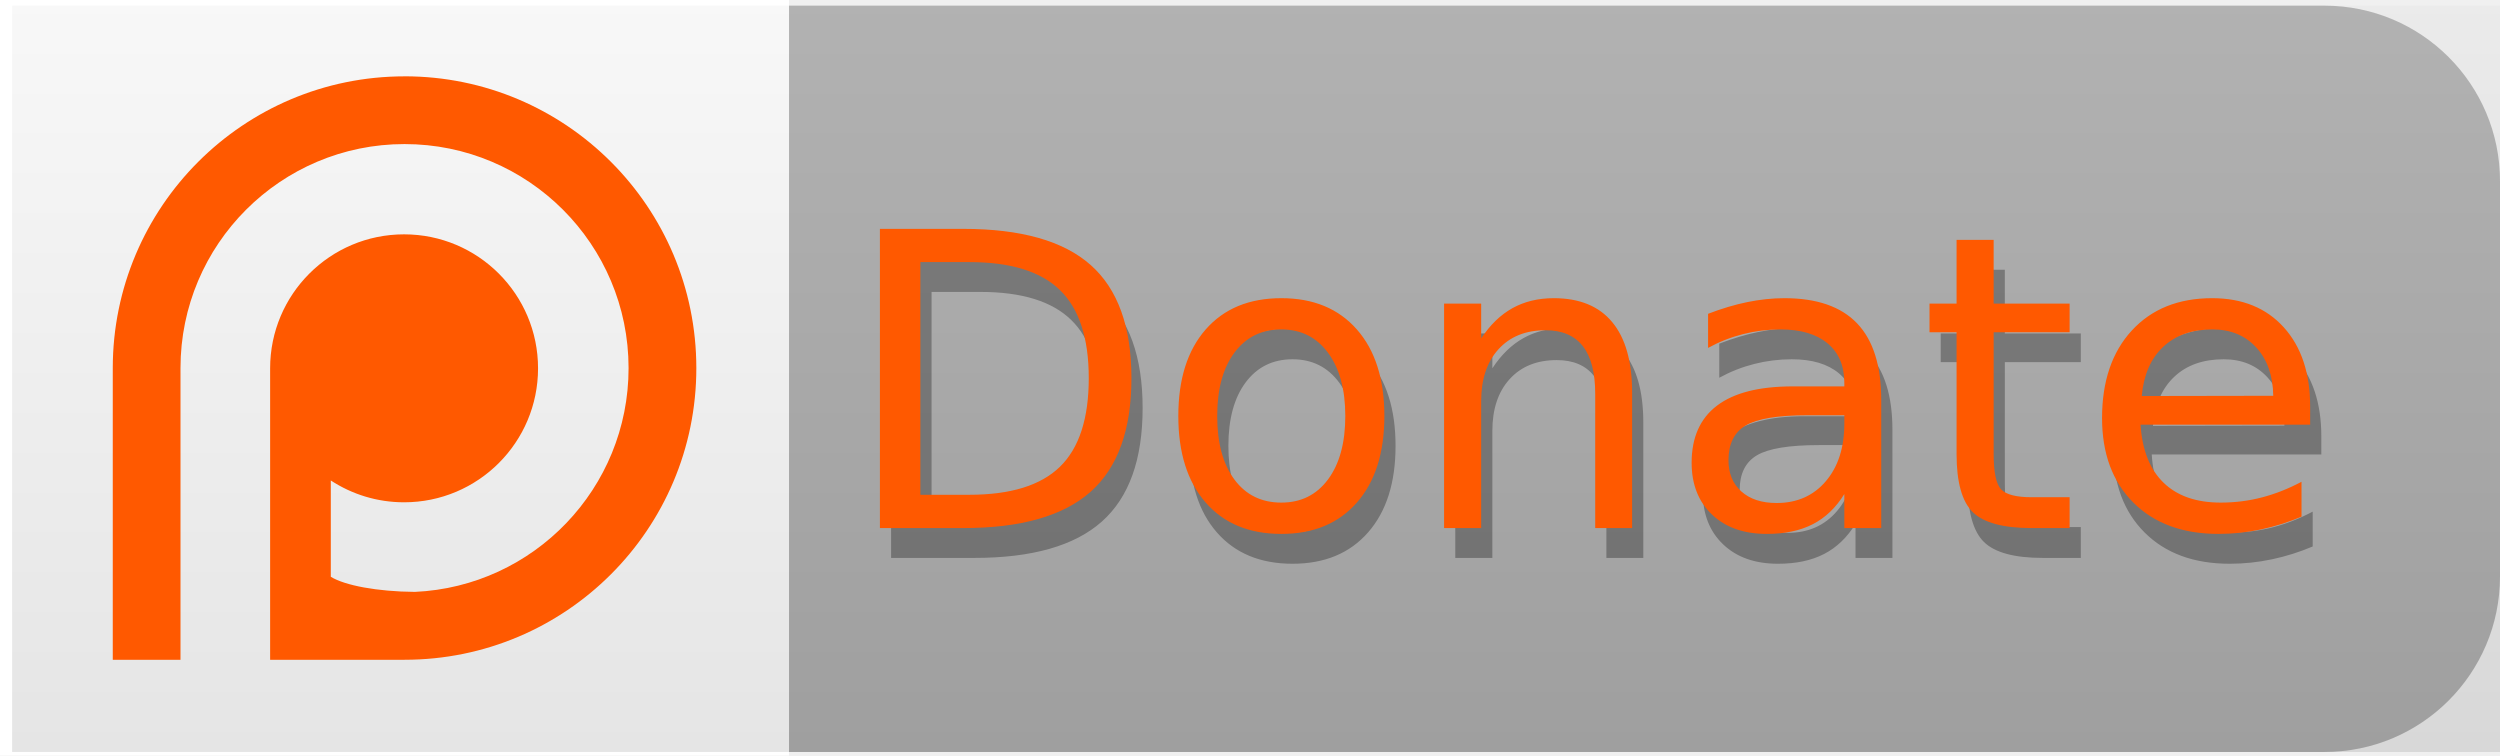
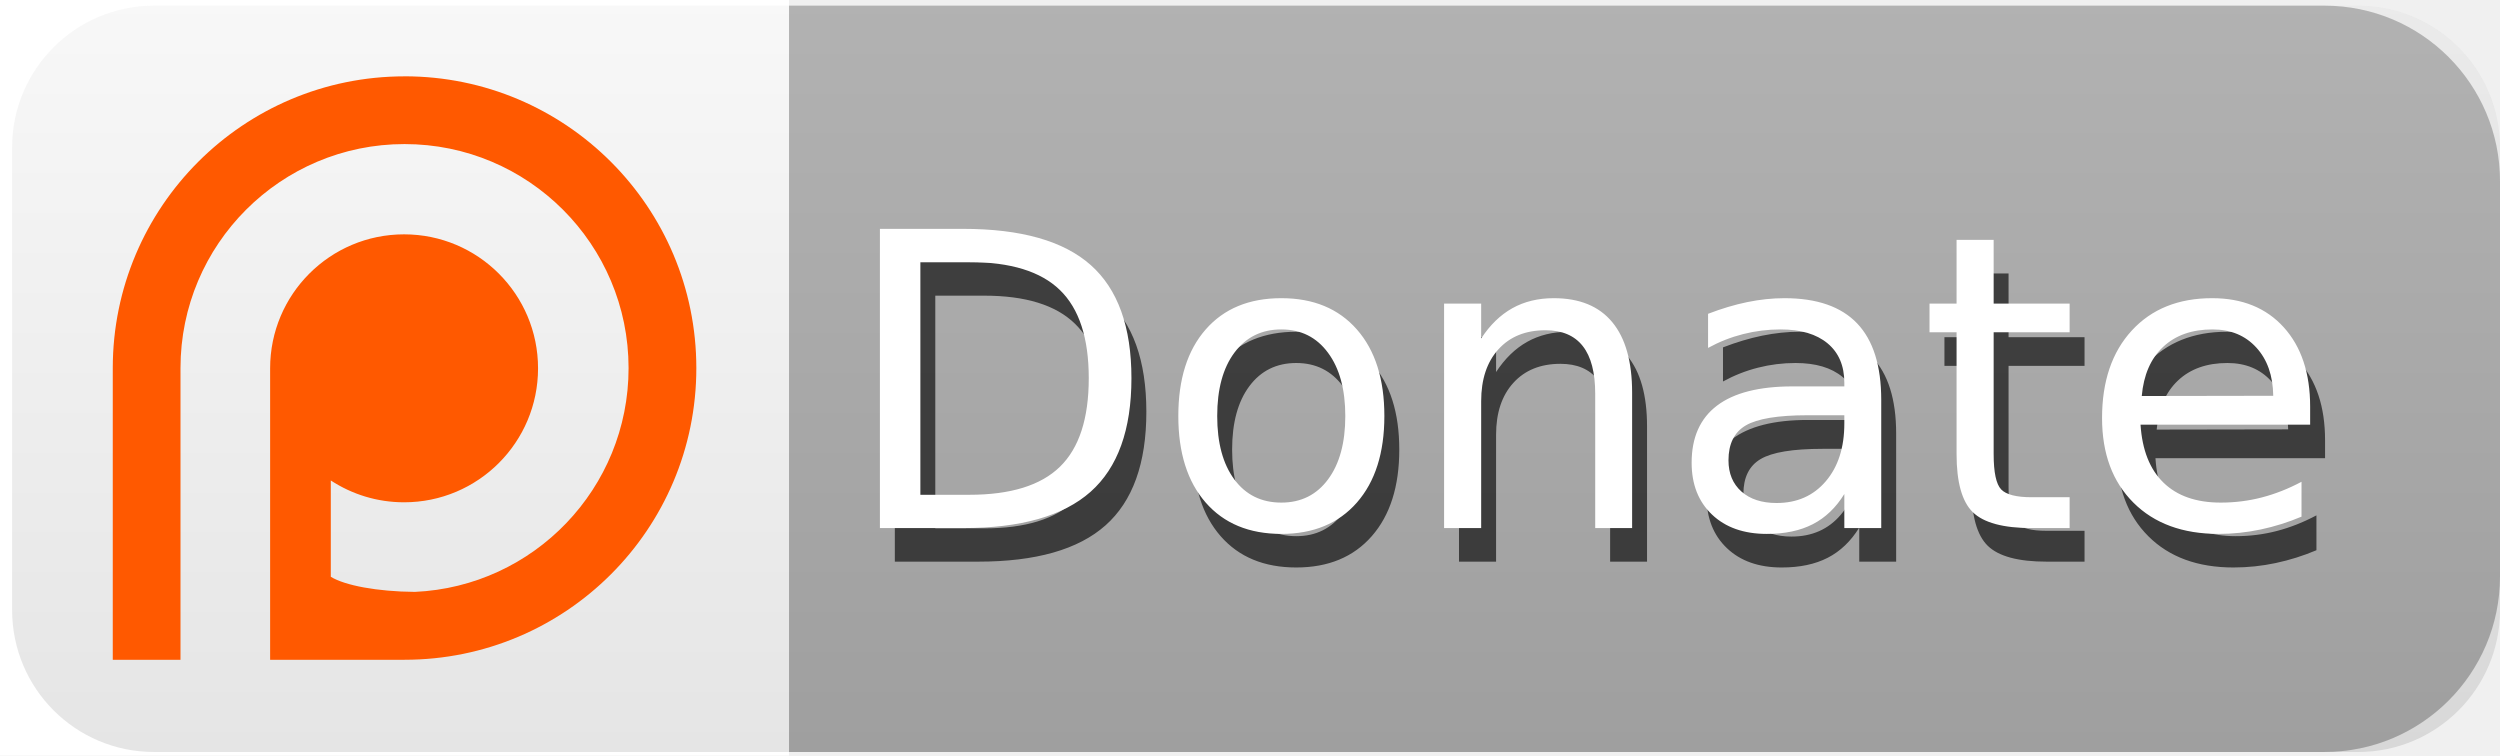
<svg xmlns="http://www.w3.org/2000/svg" width="66.997" height="20.249" role="img" aria-label="patreon: donate" version="1.1" id="svg30">
  <defs id="defs34" />
  <linearGradient id="s" x2="0" y2="44.721" gradientTransform="matrix(1.490833,0,0,0.4472136,0.3253071,0.151782)" x1="0" y1="0" gradientUnits="userSpaceOnUse">
    <stop offset="0" stop-color="#bbb" stop-opacity=".1" id="stop4" />
    <stop offset="1" stop-opacity=".1" id="stop6" />
  </linearGradient>
  <clipPath id="r">
    <rect width="100" height="20" rx="3" fill="#ffffff" id="rect9" x="0" y="0" />
  </clipPath>
  <rect x="1.541" width="65.456" height="20" fill="#007ec6" id="rect14" y="0.152" ry="4.703" style="fill:#b1b1b1;fill-opacity:1" />
  <rect style="fill:#ffffff;fill-opacity:1;stroke:none;stroke-width:0.825;stroke-linecap:round;stroke-linejoin:round;stop-color:#000000" id="rect1412" width="21.145" height="20.249" x="0" y="0" ry="0" />
-   <rect width="66.672" height="20" fill="url(#s)" id="rect16" style="fill:url(#s);stroke-width:0.817" x="0.325" y="0.152" />
-   <text aria-hidden="true" x="755" y="150" fill="#010101" fill-opacity=".3" transform="matrix(0.1,0,0,0.1,-32.70286,-0.04844141)" textLength="370" id="text24" style="font-style:normal;font-variant:normal;font-weight:normal;font-stretch:normal;font-size:110px;font-family:Verdana, Geneva, 'DejaVu Sans', sans-serif;-inkscape-font-specification:'Verdana, Geneva, DejaVu Sans, sans-serif, Normal';font-variant-ligatures:normal;font-variant-caps:normal;font-variant-numeric:normal;font-variant-east-asian:normal;text-anchor:middle;fill:#010101;fill-opacity:0.3;text-rendering:geometricPrecision" lengthAdjust="spacing">
+   <rect width="66.672" height="20" fill="url(#s)" id="rect16" style="fill:url(#s);stroke-width:0.817" x="0.325" y="0.152" ry="3.8" />
+   <text aria-hidden="true" x="755" y="150" fill="#010101" fill-opacity=".3" transform="matrix(0.1,0,0,0.1,-32.60286,0.05155859)" textLength="370" id="text24" style="font-style:normal;font-variant:normal;font-weight:normal;font-stretch:normal;font-size:110px;font-family:Verdana, Geneva, 'DejaVu Sans', sans-serif;-inkscape-font-specification:'Verdana, Geneva, DejaVu Sans, sans-serif, Normal';font-variant-ligatures:normal;font-variant-caps:normal;font-variant-numeric:normal;font-variant-east-asian:normal;text-anchor:middle;fill:#010101;fill-opacity:0.634;text-rendering:geometricPrecision" lengthAdjust="spacing">
    <tspan id="tspan929" x="755" y="150">Donate</tspan>
  </text>
-   <text x="755" y="140" transform="matrix(0.1,0,0,0.1,-33.00262,0.151782)" fill="#fff" textLength="370" id="text26" style="font-style:normal;font-variant:normal;font-weight:normal;font-stretch:normal;font-size:110px;font-family:Verdana, Geneva, 'DejaVu Sans', sans-serif;-inkscape-font-specification:'Verdana, Geneva, DejaVu Sans, sans-serif, Normal';font-variant-ligatures:normal;font-variant-caps:normal;font-variant-numeric:normal;font-variant-east-asian:normal;text-anchor:middle;fill:#ff5900;fill-opacity:1;text-rendering:geometricPrecision" lengthAdjust="spacing">
+   <text x="755" y="140" transform="matrix(0.1,0,0,0.1,-33.00262,0.151782)" fill="#fff" textLength="370" id="text26" style="font-style:normal;font-variant:normal;font-weight:normal;font-stretch:normal;font-size:110px;font-family:Verdana, Geneva, 'DejaVu Sans', sans-serif;-inkscape-font-specification:'Verdana, Geneva, DejaVu Sans, sans-serif, Normal';font-variant-ligatures:normal;font-variant-caps:normal;font-variant-numeric:normal;font-variant-east-asian:normal;text-anchor:middle;fill:#ffffff;fill-opacity:1;text-rendering:geometricPrecision" lengthAdjust="spacing">
    <tspan id="tspan909" x="755" y="140">Donate</tspan>
  </text>
  <path style="fill:#ff5900;stroke-width:0.031" d="m 10.842,2.046 c -4.319,0 -7.82,3.501 -7.82,7.82 V 17.681 H 4.837 V 9.865 c 0,-3.316 2.688,-6.004 6.004,-6.004 3.316,0 6.004,2.688 6.004,6.004 0,3.223 -2.54,5.852 -5.726,5.997 -1.013,-0.008 -1.876,-0.173 -2.254,-0.405 v -2.581 c 0.564,0.369 1.239,0.585 1.964,0.585 1.983,0 3.59,-1.607 3.59,-3.59 0,-1.983 -1.607,-3.591 -3.59,-3.591 -1.983,0 -3.59,1.608 -3.59,3.591 v 7.81 c 1.185,-0.001 2.443,0.002 3.602,0 4.319,-3.2e-5 7.82,-3.497 7.82,-7.816 -2.81e-4,-4.319 -3.501,-7.82 -7.82,-7.82 z" id="path296" />
</svg>
